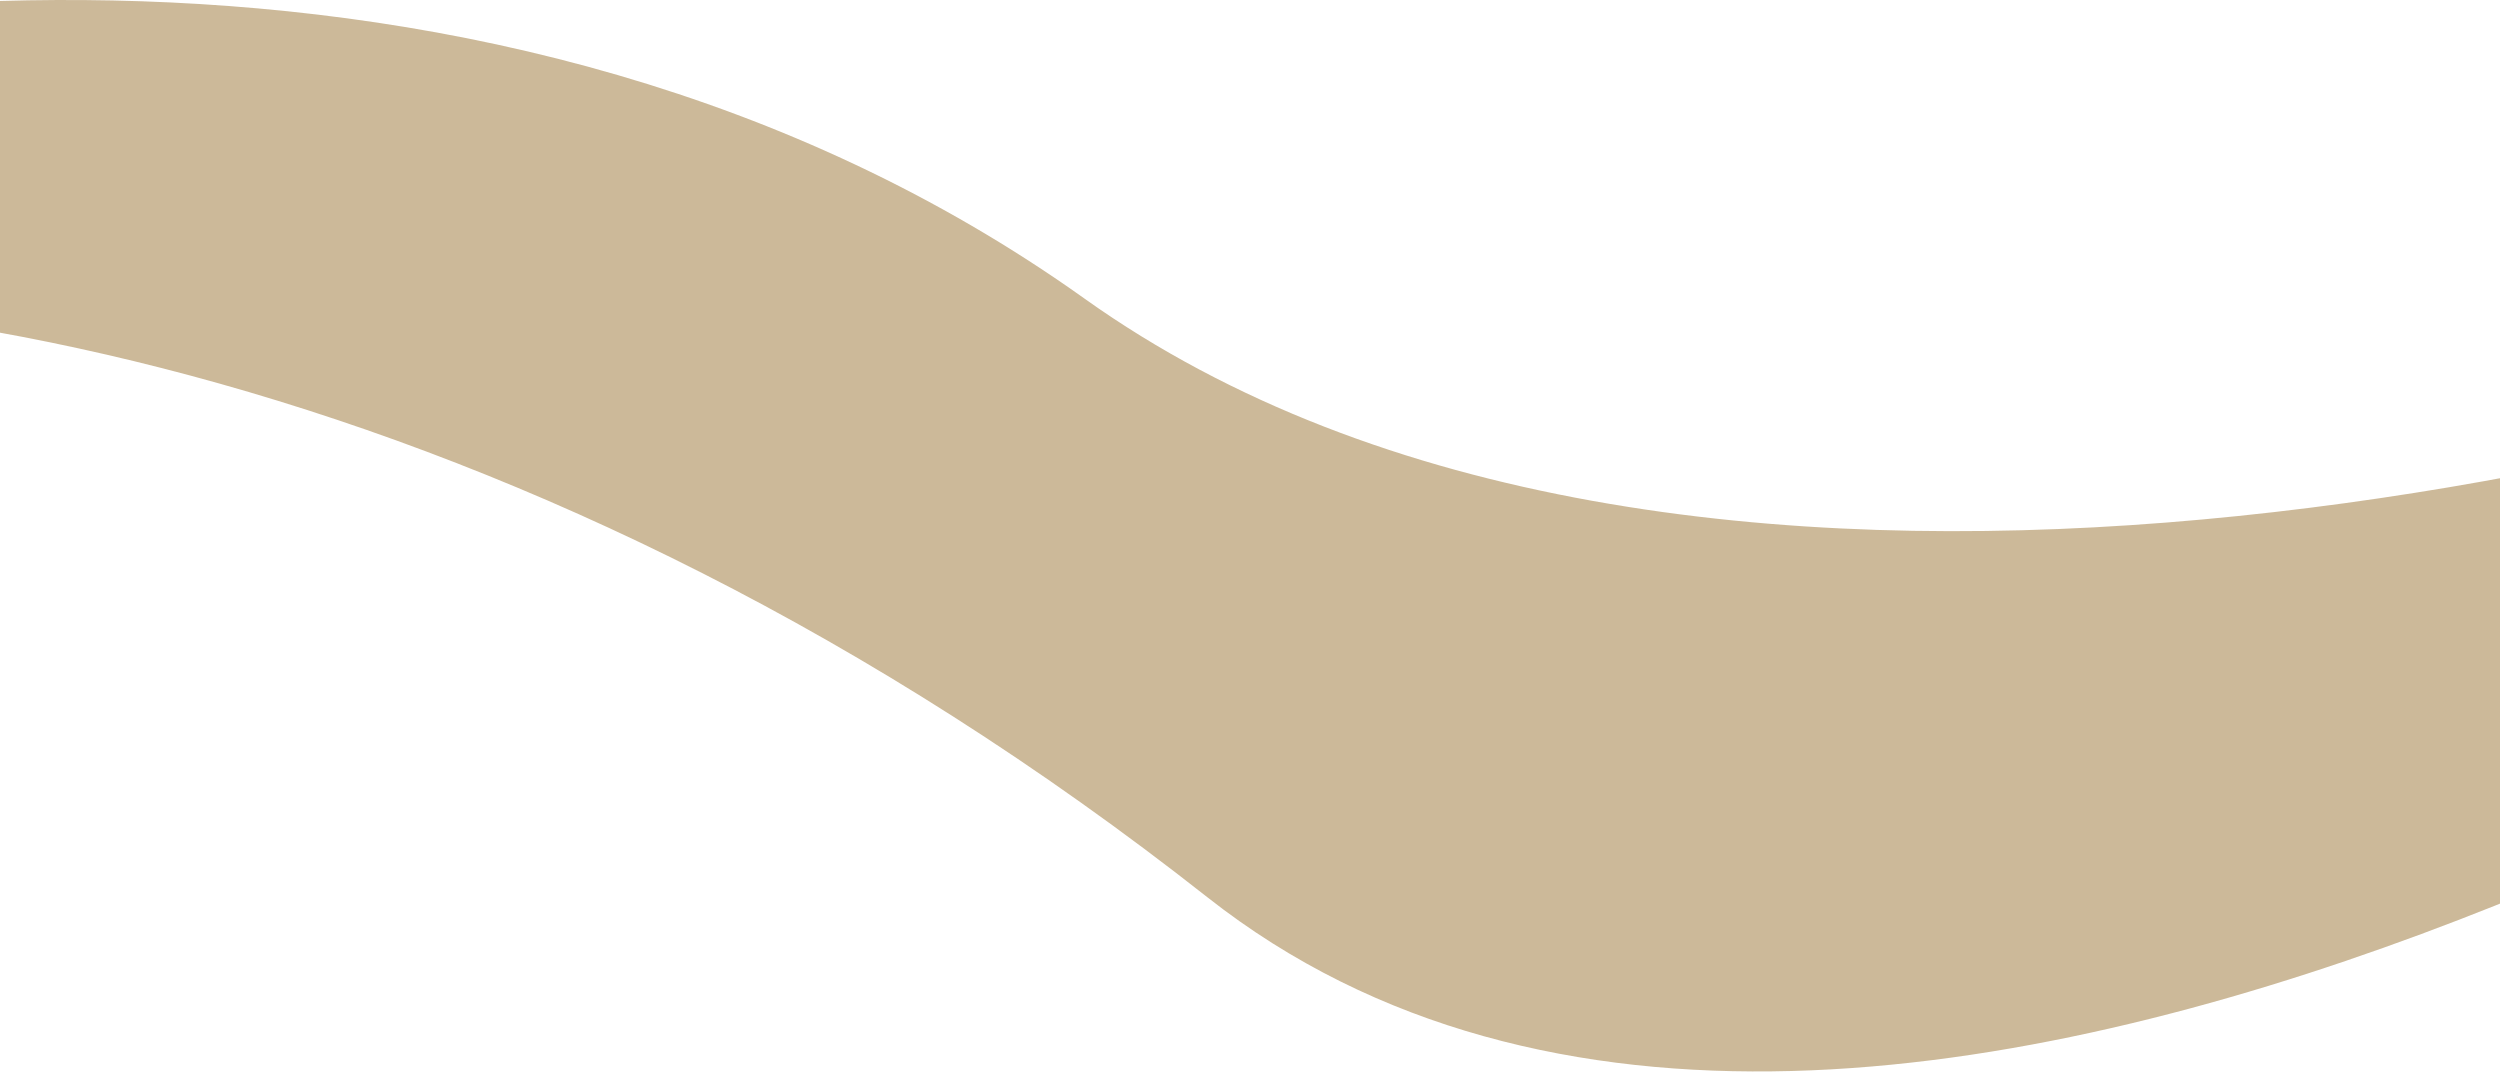
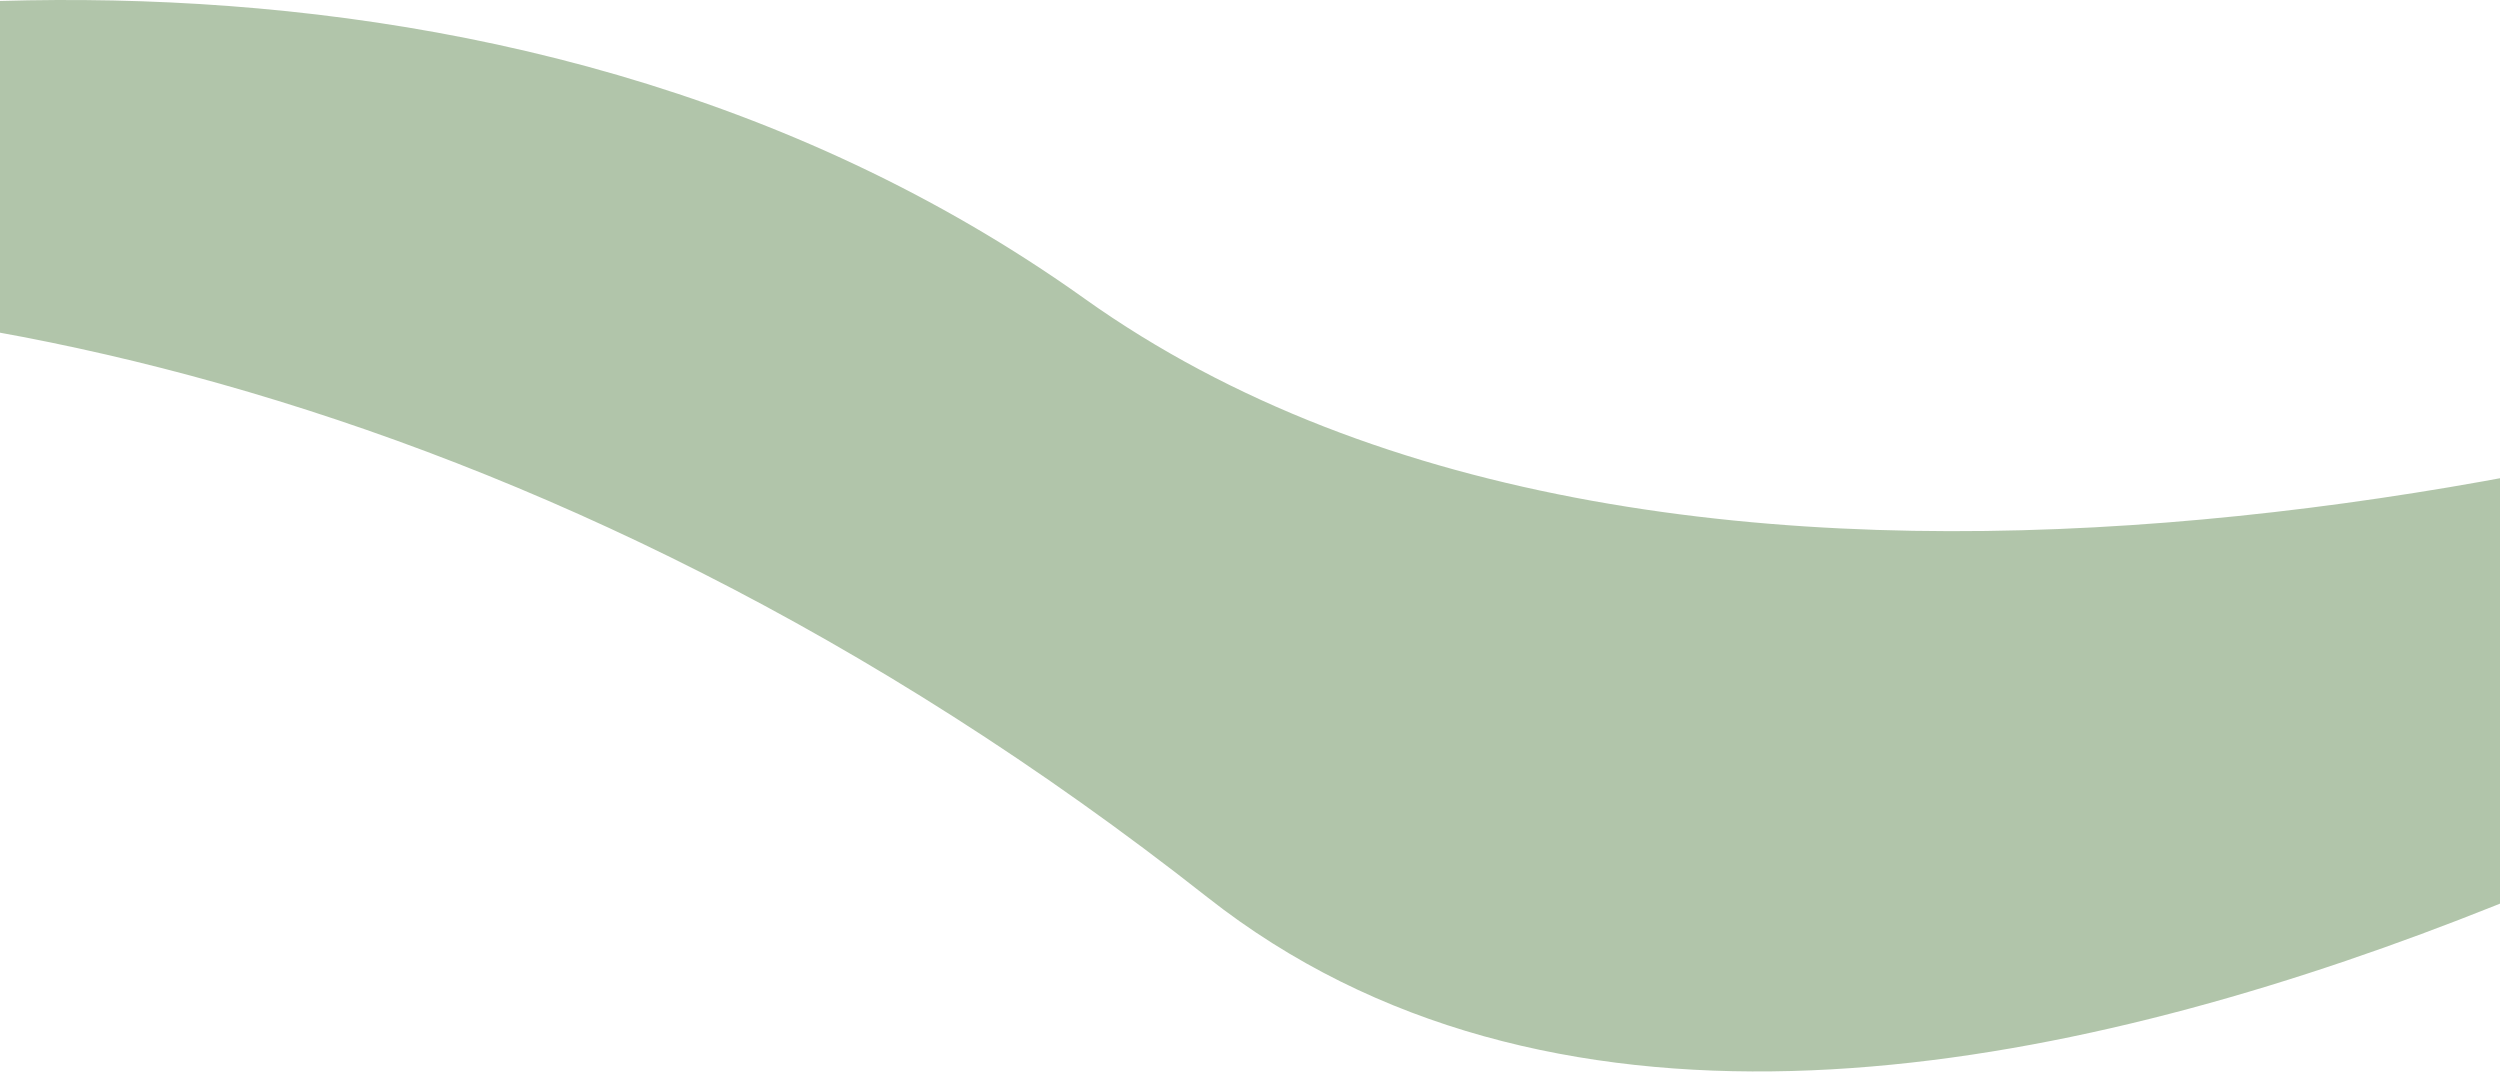
<svg xmlns="http://www.w3.org/2000/svg" width="390" height="168" viewBox="0 0 390 168" fill="none">
-   <path d="M169.189 46.584C77.197 -19.009 -43.787 -1.262 -92.78 15.812C-112.956 29.625 -140.424 55.517 -88.882 48.581C-24.455 39.91 82.798 56.86 188.354 139.974C293.91 223.088 485.912 88.97 494.034 89.515C500.531 89.951 493.384 84.053 488.955 46.816C420.696 74.069 261.18 112.177 169.189 46.584Z" fill="#BFA880" fill-opacity="0.8" />
+   <path d="M169.189 46.584C77.197 -19.009 -43.787 -1.262 -92.78 15.812C-112.956 29.625 -140.424 55.517 -88.882 48.581C-24.455 39.91 82.798 56.86 188.354 139.974C293.91 223.088 485.912 88.97 494.034 89.515C500.531 89.951 493.384 84.053 488.955 46.816C420.696 74.069 261.18 112.177 169.189 46.584Z" fill="#B1C5AA" />
</svg>
